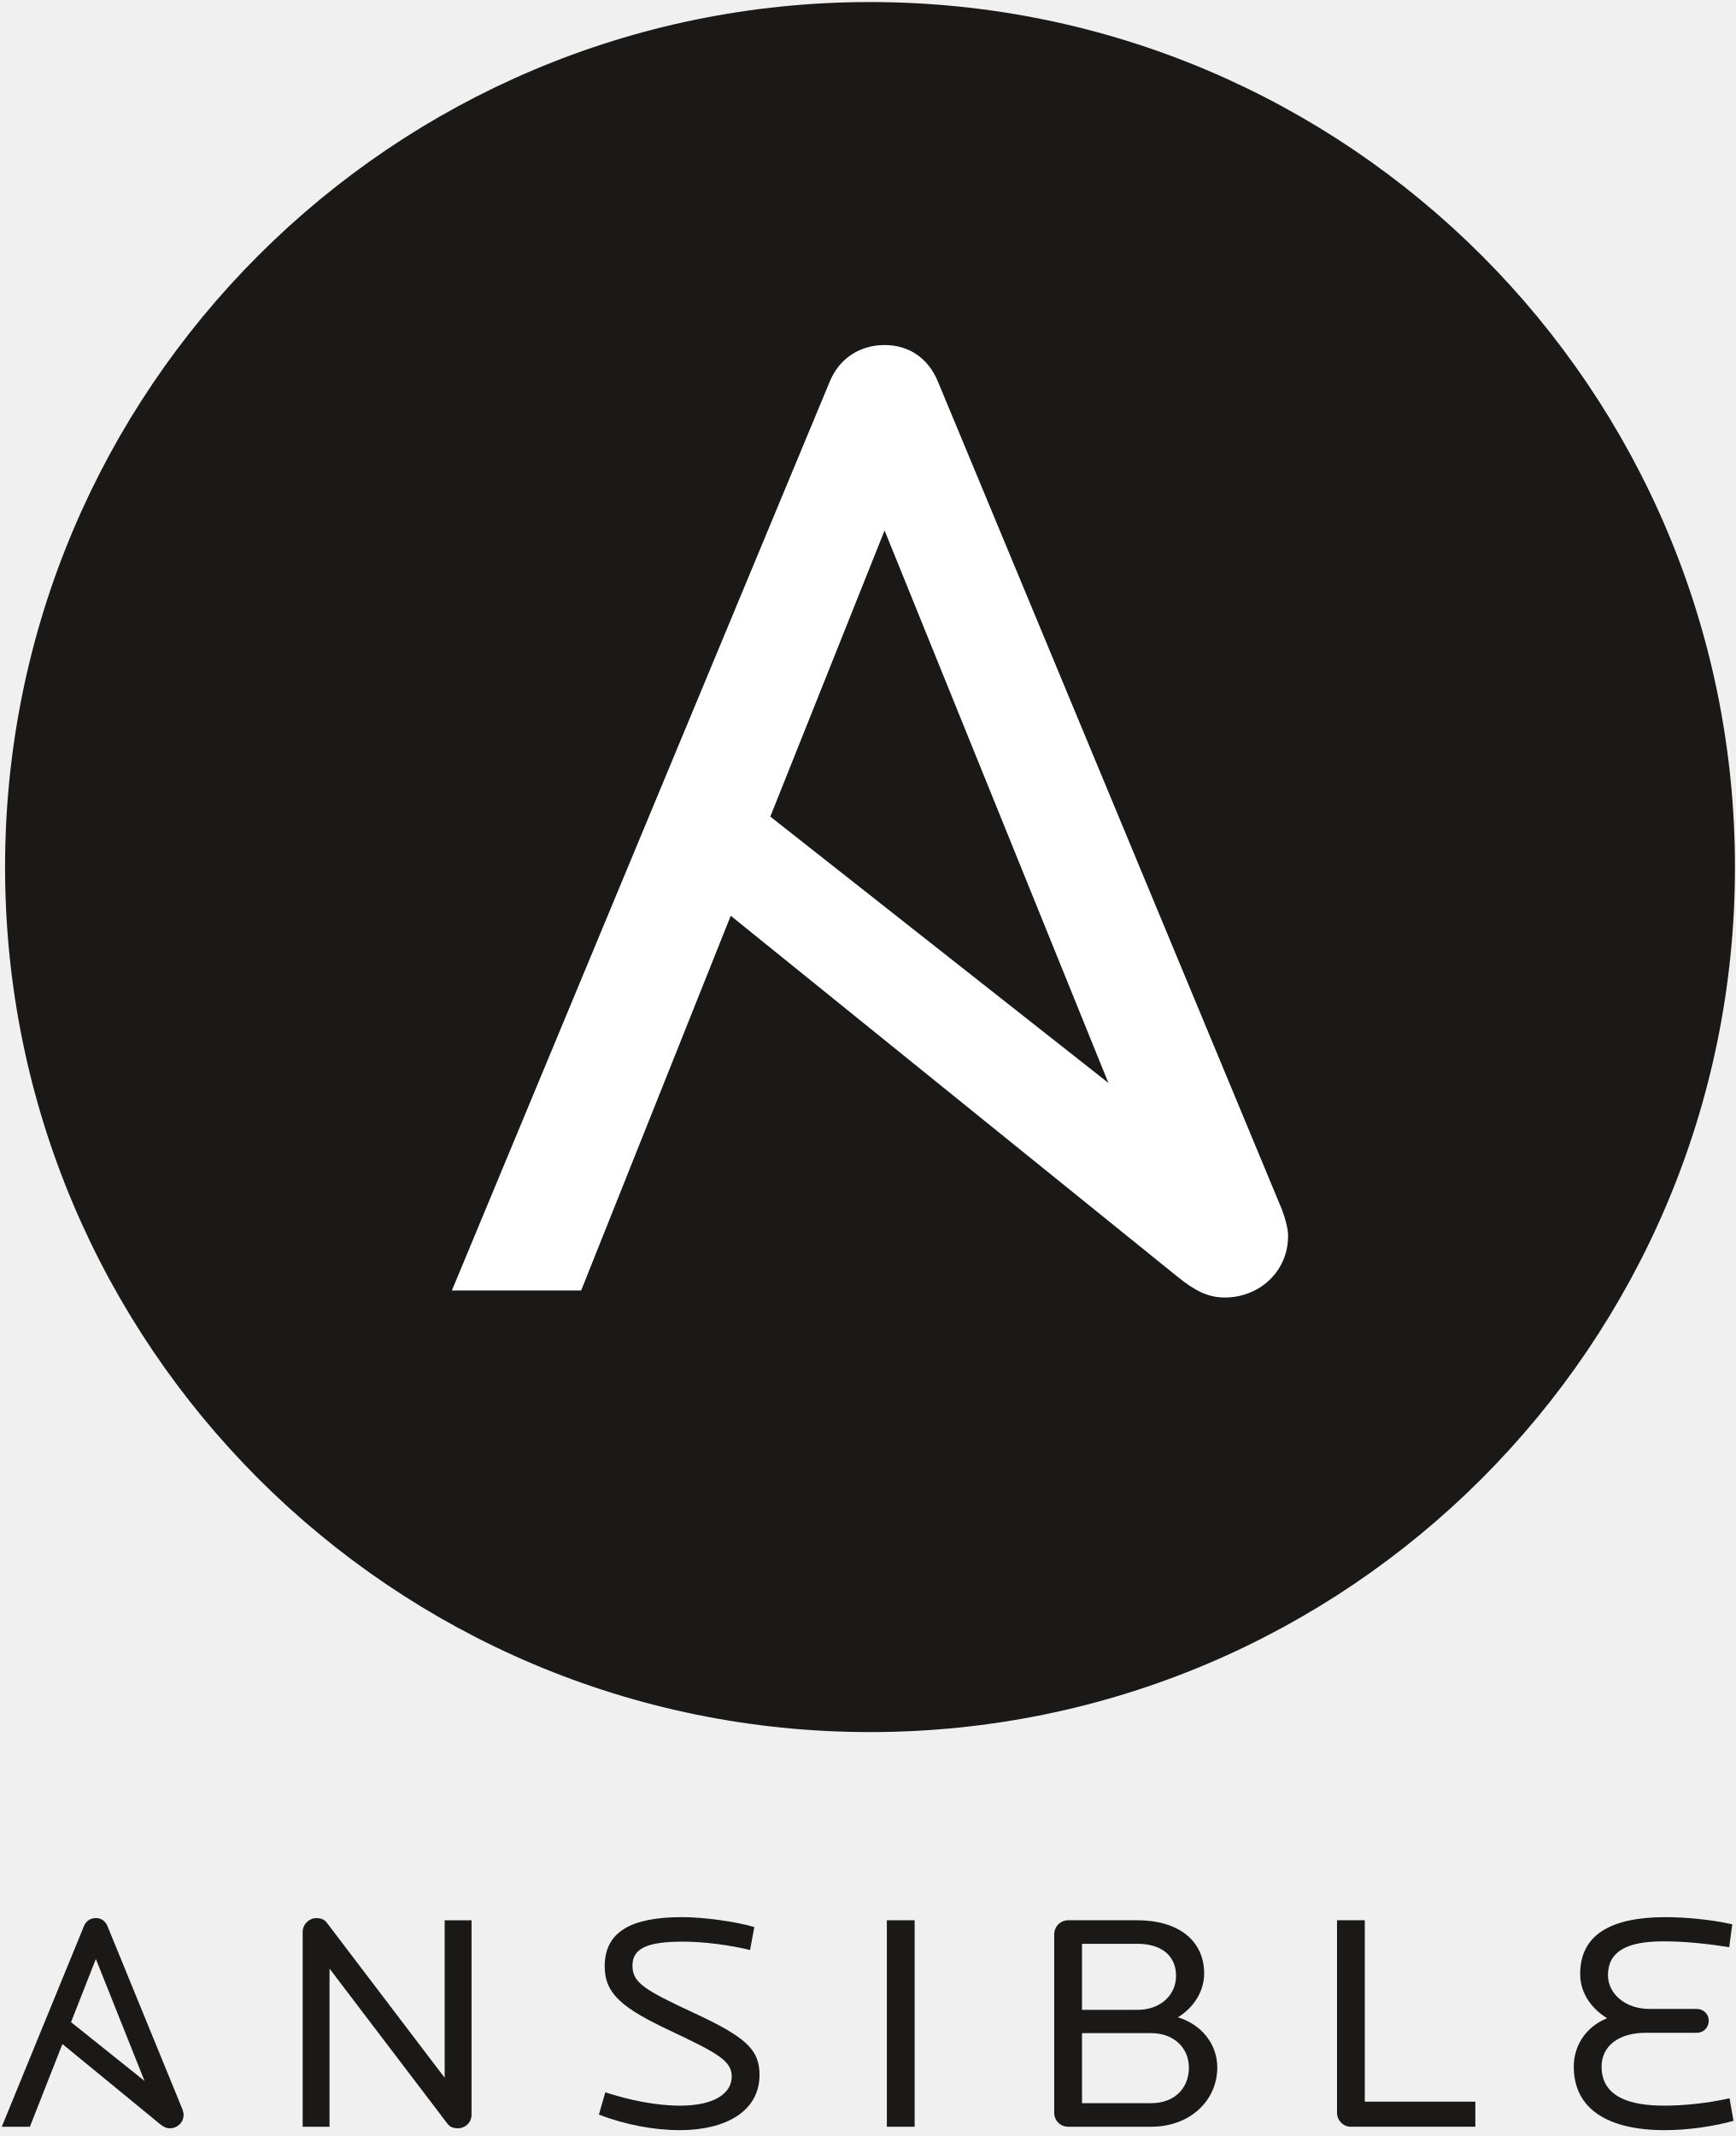
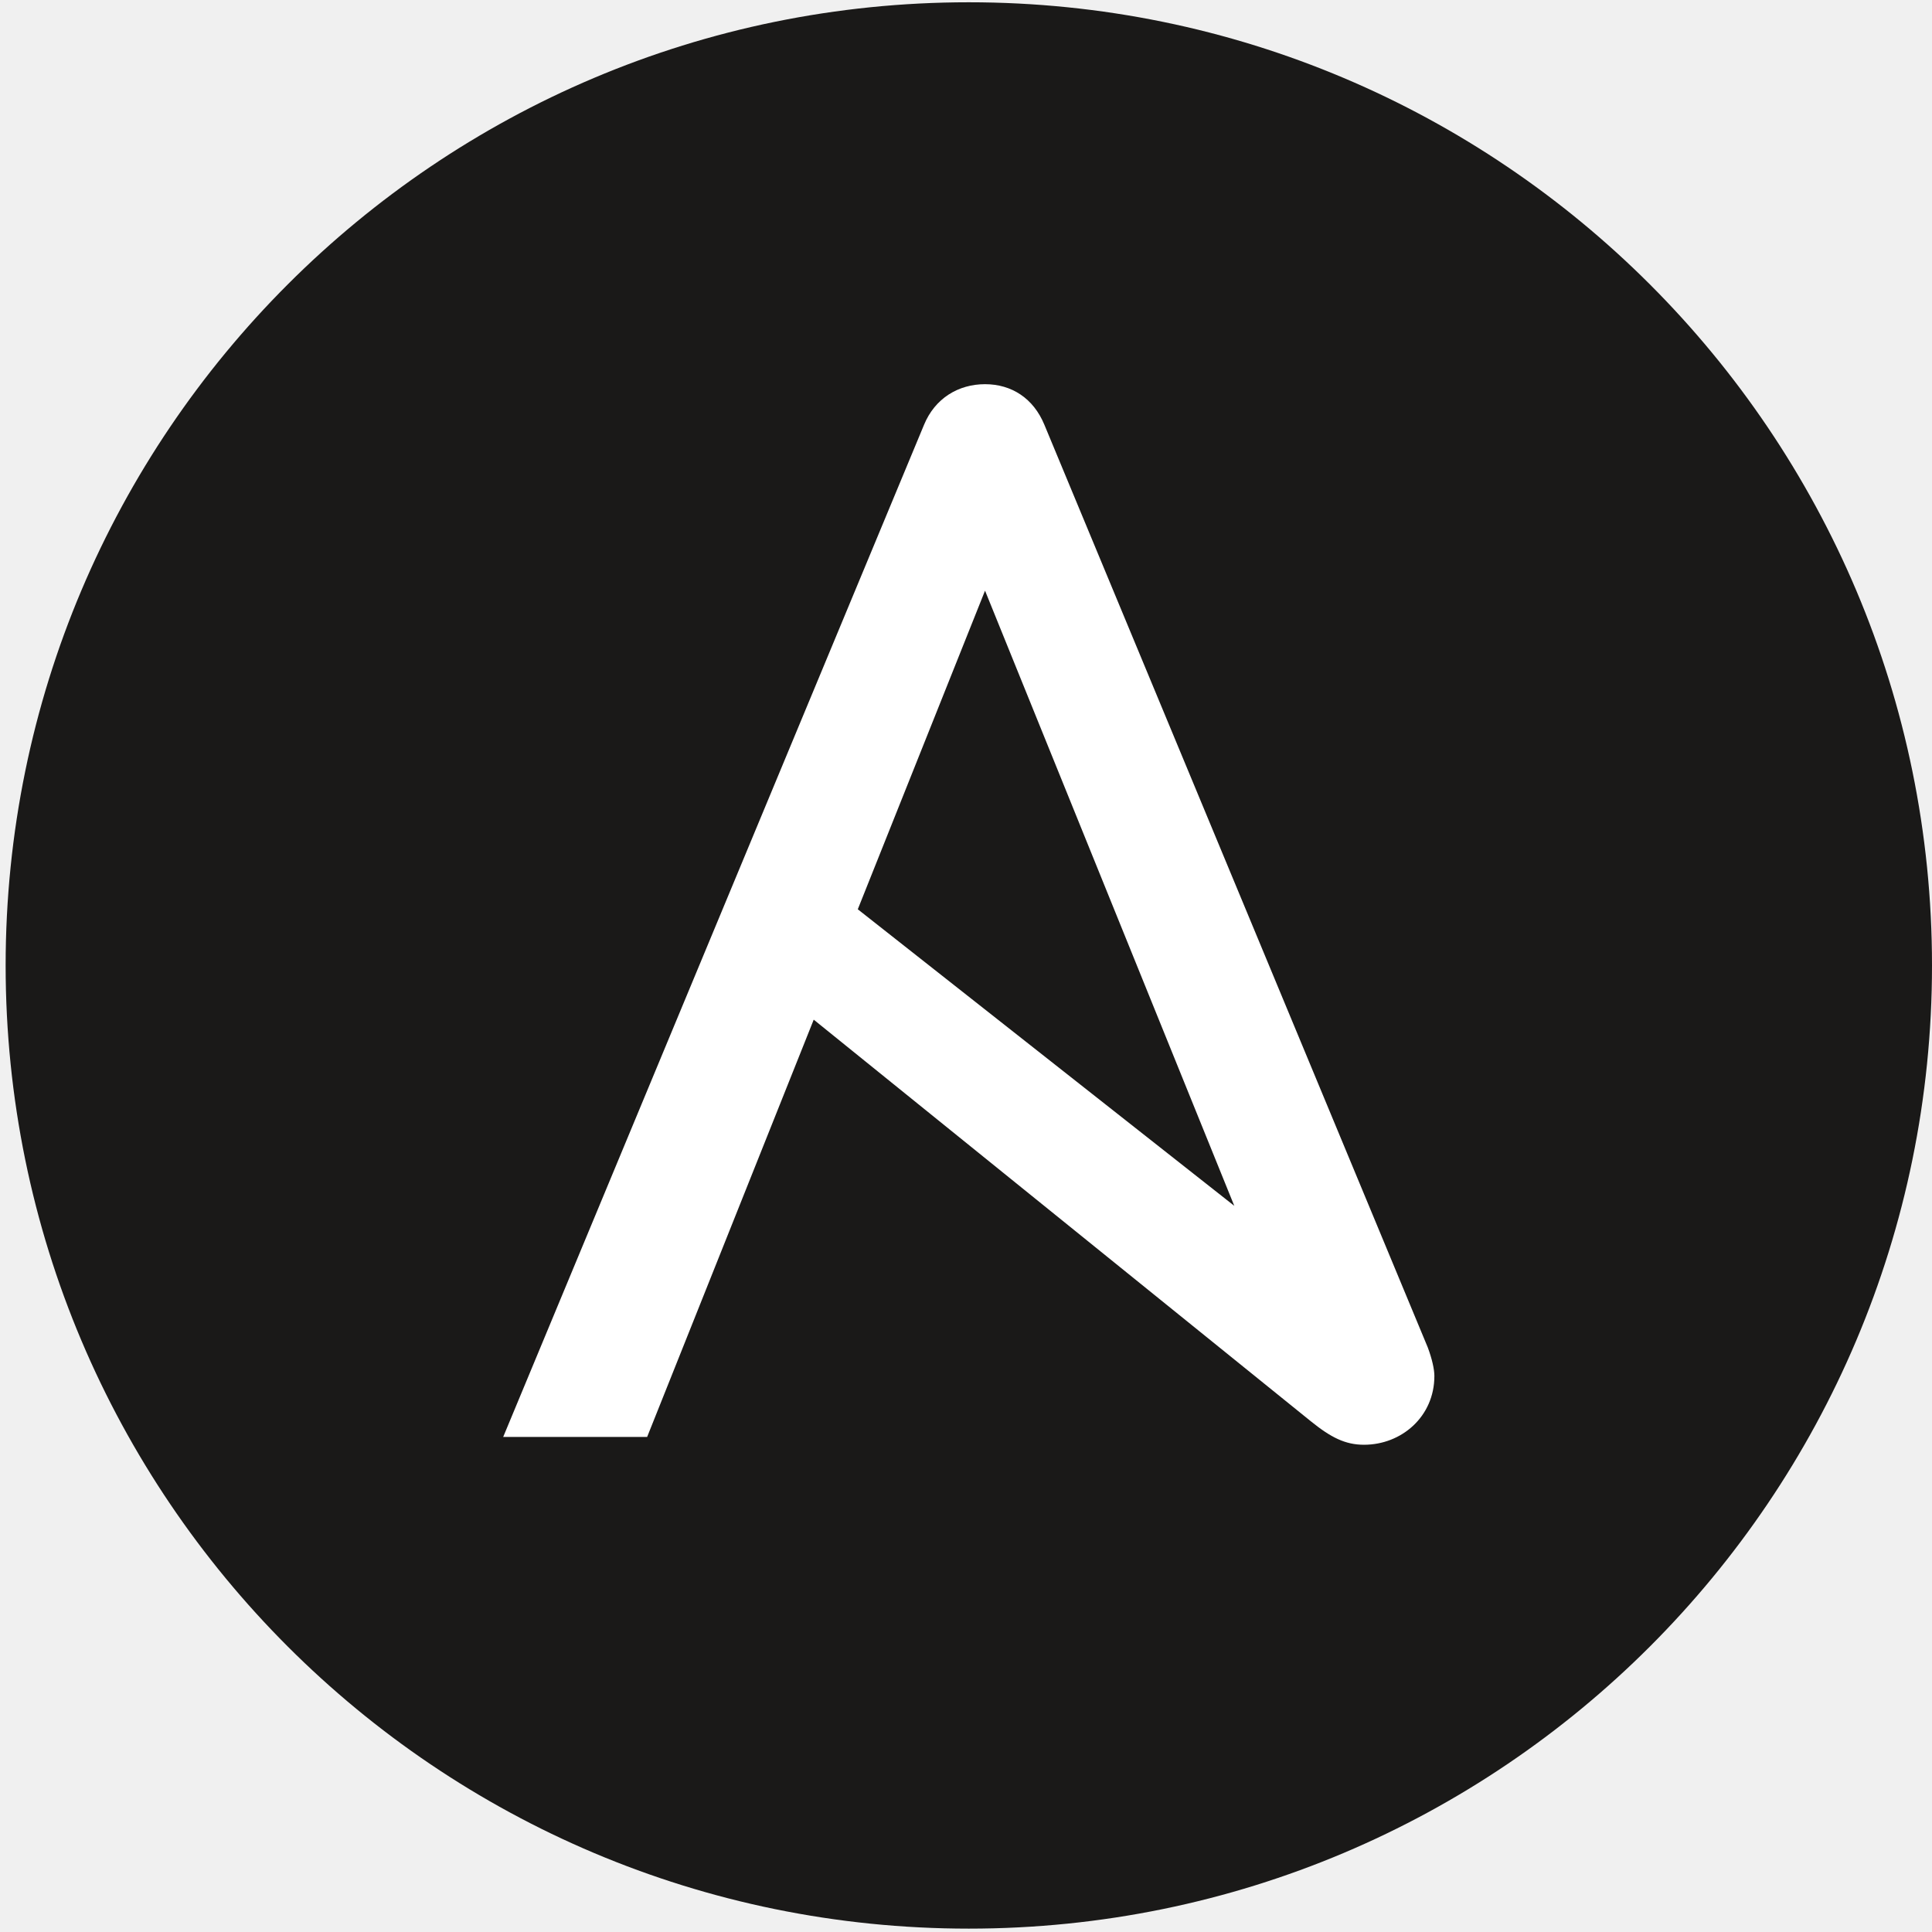
- <svg xmlns="http://www.w3.org/2000/svg" height="315" preserveAspectRatio="xMidYMid" viewBox="0 0 256 315" width="256">
-   <g fill="#1a1918" transform="translate(0 281.86)">
-     <path d="m67.517 32.004c-.542 0-1.126-.137-1.532-.686l-17.384-22.861v23.319h-3.964v-28.714c0-1.143.946-2.057 2.028-2.057.63 0 1.171.183 1.575.732l17.34 22.816v-23.228h3.964v28.668c0 1.189-.946 2.012-2.026 2.012" />
-     <path d="m100.306 32.278c-3.963 0-8.107-.823-11.98-2.286l.946-3.293c3.558 1.143 7.431 1.966 11.034 1.966 5 0 7.612-1.783 7.612-4.298 0-2.287-2.027-3.43-9.008-6.722-6.981-3.292-9.727-5.395-9.727-9.511 0-5.166 3.963-7.27 11.438-7.27 3.108 0 7.882.641 10.63 1.464l-.631 3.383c-3.018-.731-6.801-1.234-9.909-1.234-5.268 0-7.431 1.005-7.431 3.521 0 2.468 1.576 3.52 8.962 6.95 7.792 3.612 9.773 5.441 9.773 9.19 0 5.442-5.135 8.139-11.71 8.139" />
-     <path d="m130.798 1.324h4.098v30.451h-4.098z" />
-     <path d="m169.758 17.967h-10.18v10.334h10.18c3.467 0 5.584-2.195 5.584-5.259 0-2.881-2.207-5.075-5.584-5.075m-1.983-13.168h-8.197v9.739h8.197c3.288 0 5.675-2.104 5.675-5.03 0-2.881-2.072-4.71-5.675-4.71m2.027 26.977h-12.25c-1.172 0-2.072-.915-2.072-2.058v-26.336c0-1.098.901-2.058 2.072-2.058h10.133c6.215 0 9.908 3.063 9.908 7.864 0 2.606-1.531 5.029-3.874 6.447 3.469 1.052 5.81 3.932 5.81 7.407 0 4.847-4.007 8.733-9.727 8.733" />
-     <path d="m199.212 31.775c-1.124 0-2.025-.96-2.025-2.058v-28.394h4.098v26.748h16.304v3.703h-18.376z" />
-     <path d="m245.526 32.278c-8.377 0-13.421-3.109-13.421-9.373 0-2.972 1.667-5.807 4.91-7.133-2.612-1.646-3.963-3.978-3.963-6.538 0-5.669 4.37-8.368 12.566-8.368 2.748 0 6.62.321 9.864 1.053l-.451 3.383c-3.422-.549-6.621-.868-9.728-.868-5.315 0-8.152 1.462-8.152 4.983 0 2.789 2.613 4.984 6.081 4.984h7.025c.991 0 1.756.777 1.756 1.737 0 1.006-.765 1.783-1.756 1.783h-7.565c-3.965 0-6.485 1.966-6.485 4.984 0 4.435 4.098 5.761 9.232 5.761 2.793 0 6.574-.365 9.637-1.097l.587 3.337c-2.928.823-6.757 1.372-10.135 1.372" />
-     <path d="m14.138 7.035 7.178 17.984-10.841-8.669 3.663-9.315zm12.751 22.128-11.04-26.975c-.315-.777-.946-1.189-1.712-1.189s-1.441.412-1.756 1.189l-12.118 29.587h4.145l4.798-12.198 14.314 11.741c.576.472.991.686 1.532.686 1.08 0 2.026-.823 2.026-2.011 0-.193-.068-.5-.189-.83z" />
-   </g>
+ <svg xmlns="http://www.w3.org/2000/svg" viewBox="0 0 255.879 255.879">
  <path d="m255.879 127.868c0 70.455-57.11 127.565-127.566 127.565-70.45 0-127.566-57.11-127.566-127.565 0-70.45 57.116-127.566 127.566-127.566 70.456 0 127.566 57.116 127.566 127.566" fill="#1a1918" />
  <path d="m130.46 78.229 33.012 81.476-49.864-39.278 16.852-42.198zm58.645 100.245-50.779-122.202c-1.45-3.524-4.348-5.389-7.866-5.389-3.524 0-6.634 1.865-8.083 5.389l-55.733 134.04h19.065l22.062-55.265 65.839 53.19c2.648 2.141 4.559 3.11 7.042 3.11 4.974 0 9.321-3.729 9.321-9.111 0-.876-.309-2.266-.869-3.761z" fill="#fff" />
</svg>
